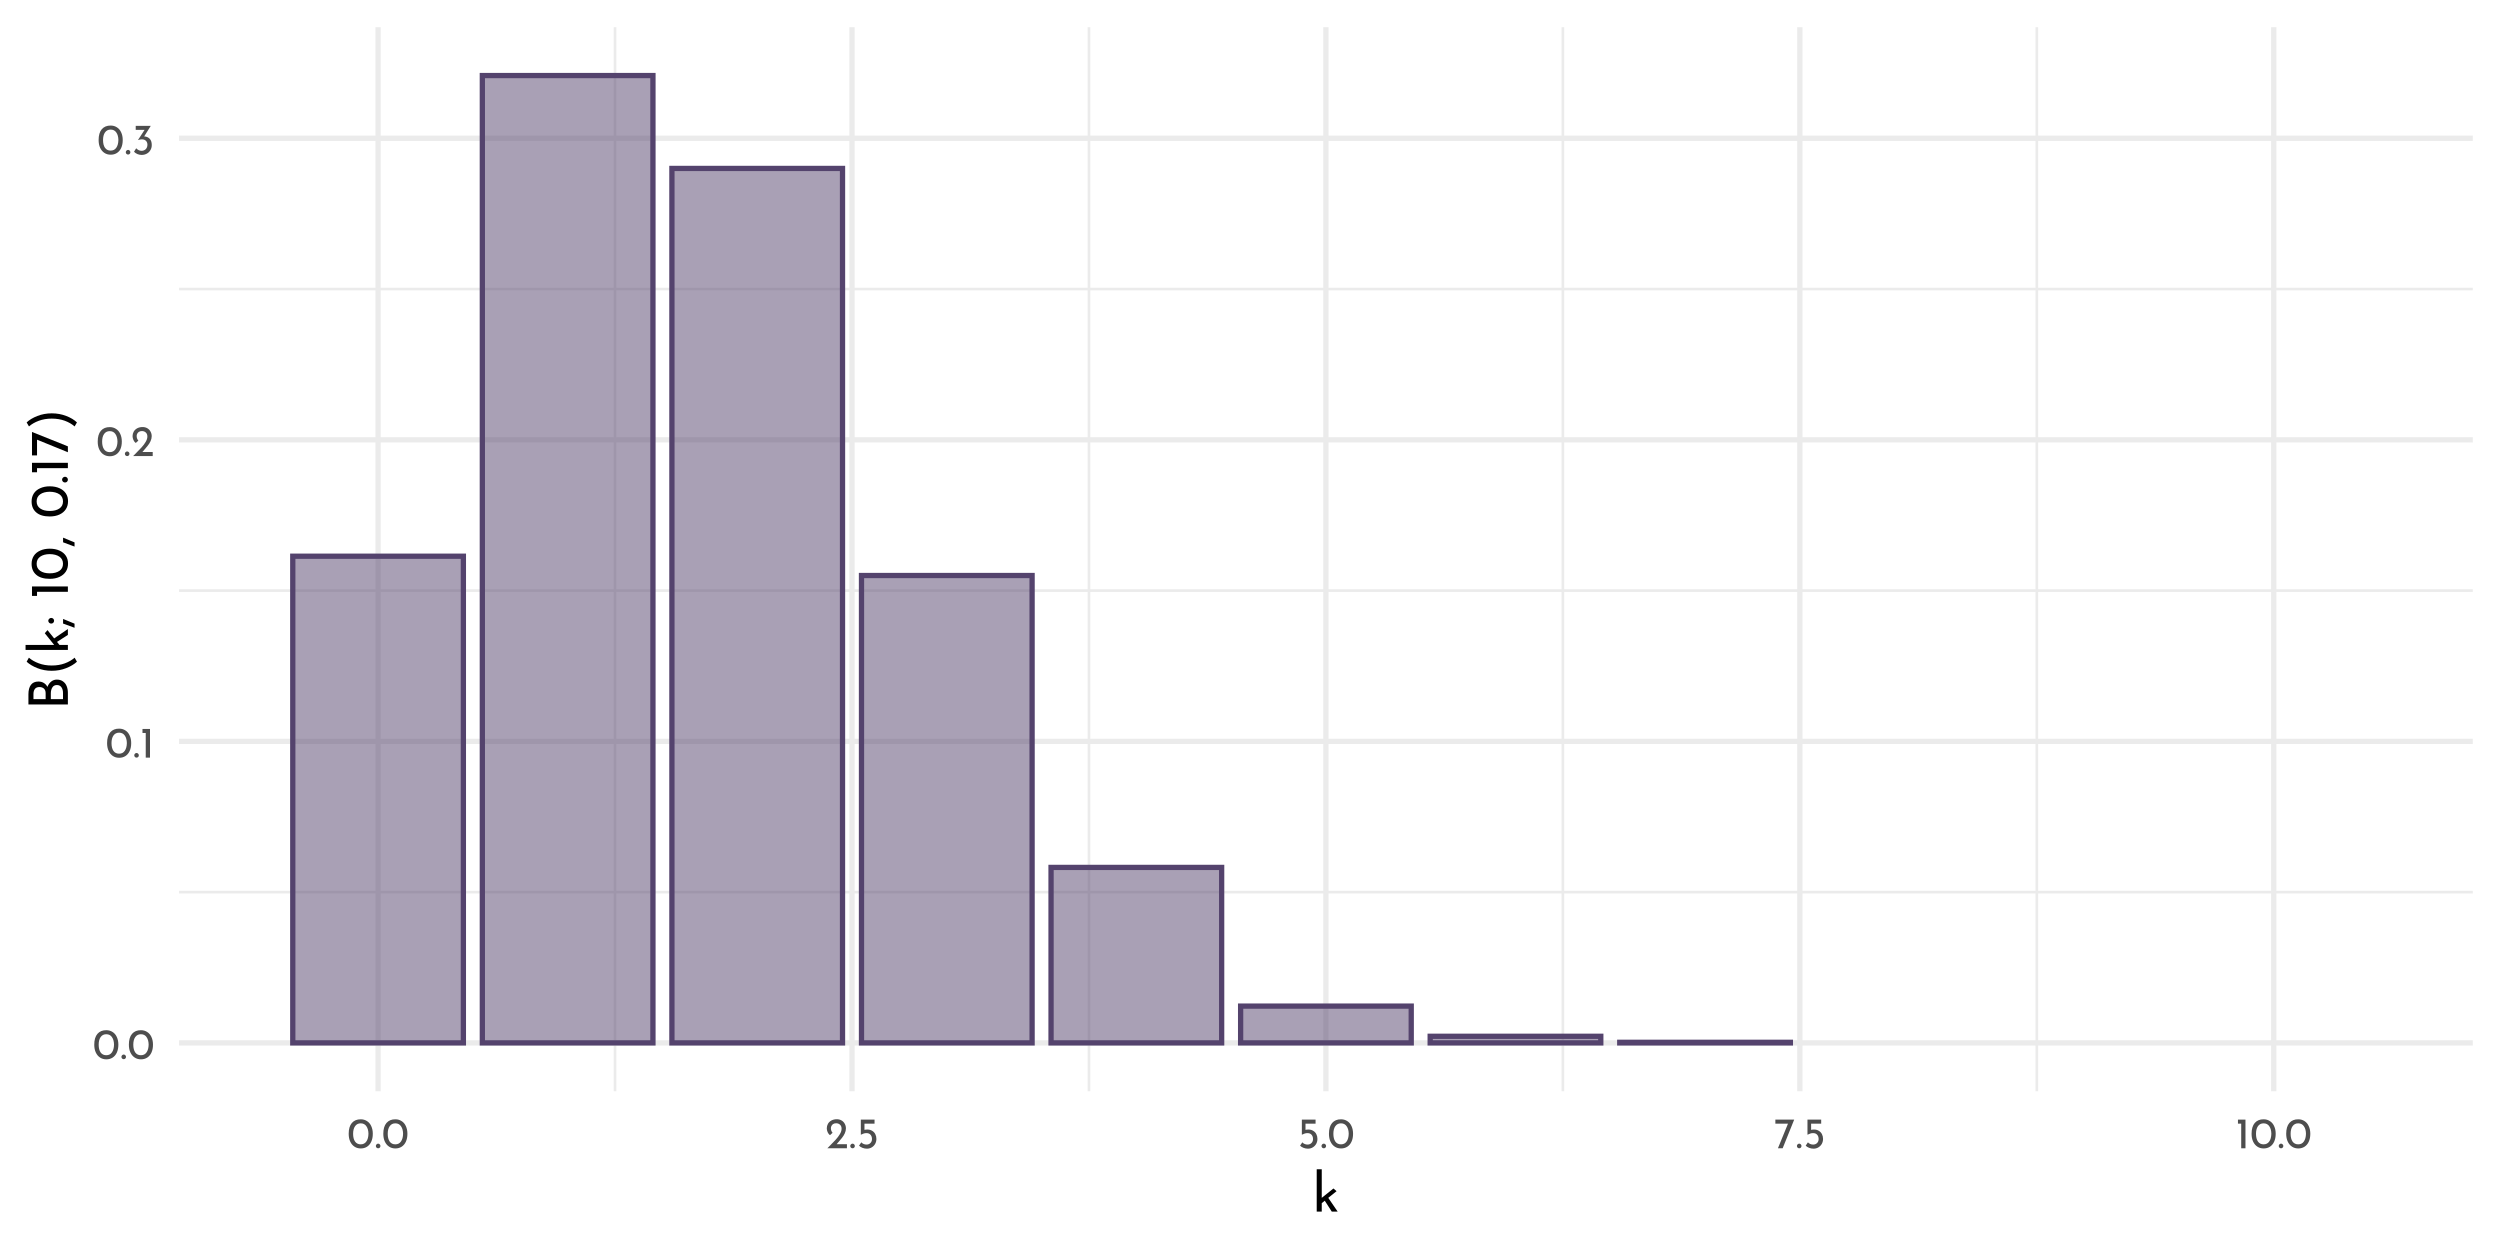
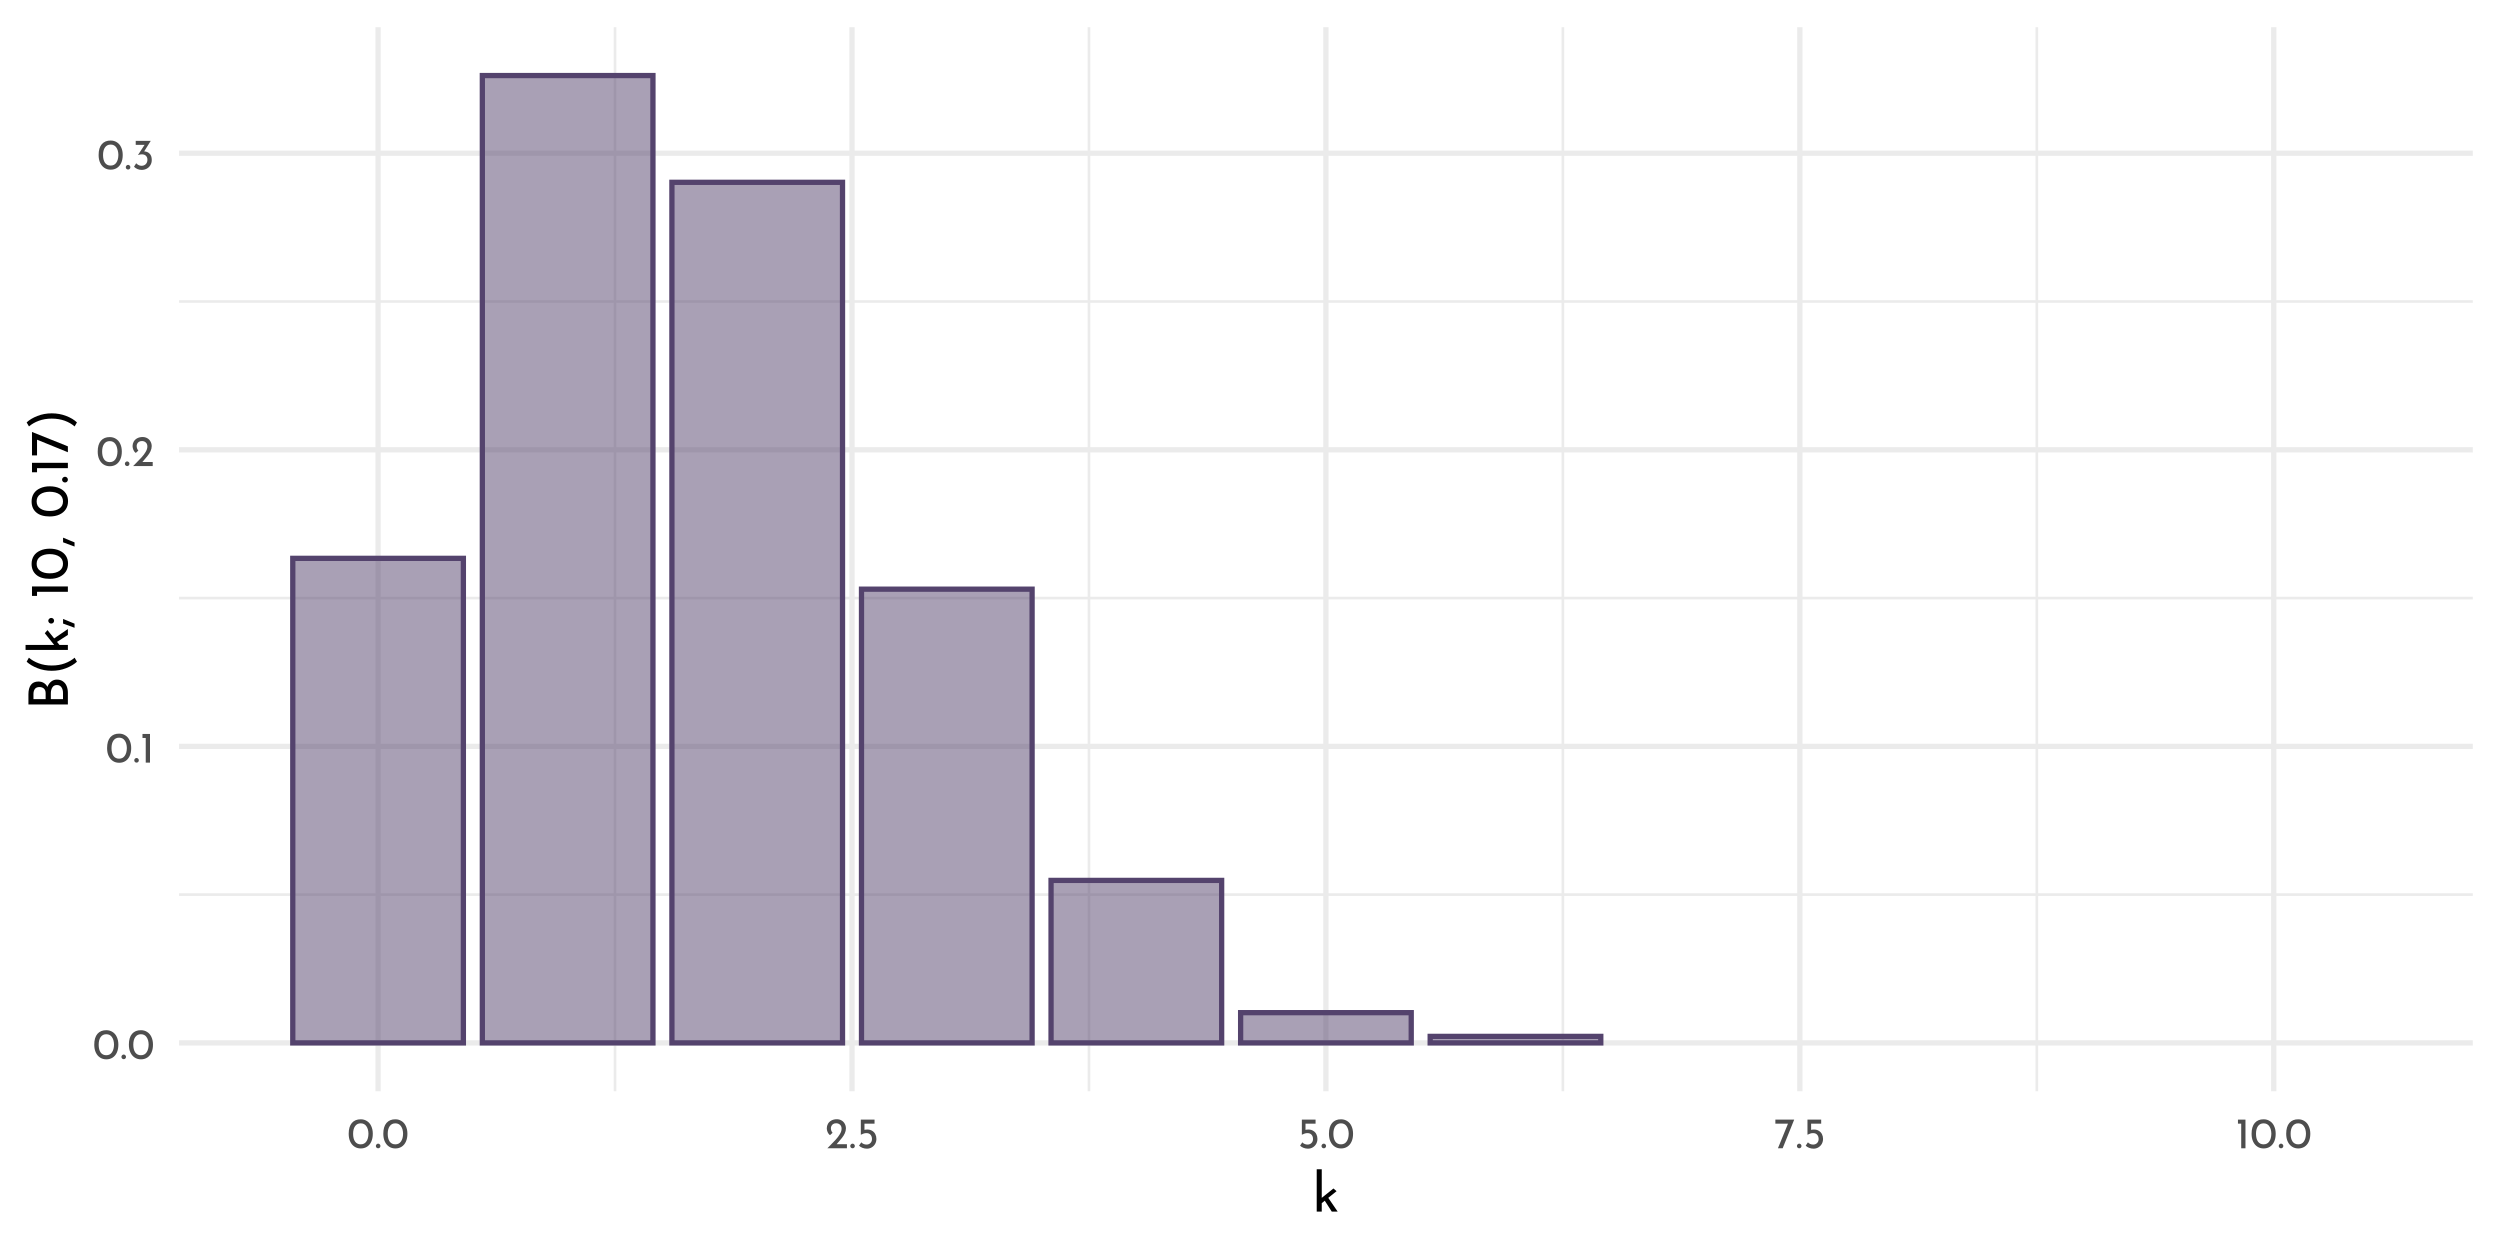
<svg xmlns="http://www.w3.org/2000/svg" xmlns:xlink="http://www.w3.org/1999/xlink" width="504pt" height="252pt" viewBox="0 0 504 252" version="1.1">
  <defs>
    <g>
      <symbol overflow="visible" id="glyph0-0">
        <path style="stroke:none;" d="" />
      </symbol>
      <symbol overflow="visible" id="glyph0-1">
        <path style="stroke:none;" d="M 2.75 0.031 C 2.27 0.031 1.848 -0.086 1.484 -0.328 C 1.117 -0.566 0.832 -0.906 0.625 -1.344 C 0.414 -1.789 0.312 -2.316 0.312 -2.922 C 0.312 -3.879 0.523 -4.609 0.953 -5.109 C 1.391 -5.609 1.988 -5.852 2.75 -5.844 C 3.219 -5.844 3.633 -5.723 4 -5.484 C 4.375 -5.254 4.66 -4.914 4.859 -4.469 C 5.066 -4.031 5.172 -3.516 5.172 -2.922 C 5.172 -2.305 5.066 -1.773 4.859 -1.328 C 4.66 -0.891 4.375 -0.551 4 -0.312 C 3.633 -0.082 3.219 0.031 2.75 0.031 Z M 2.734 -0.797 C 3.234 -0.797 3.613 -0.988 3.875 -1.375 C 4.145 -1.758 4.285 -2.281 4.297 -2.938 C 4.285 -3.57 4.145 -4.078 3.875 -4.453 C 3.613 -4.836 3.234 -5.031 2.734 -5.031 C 2.242 -5.031 1.863 -4.836 1.594 -4.453 C 1.332 -4.078 1.203 -3.566 1.203 -2.922 C 1.203 -2.266 1.332 -1.742 1.594 -1.359 C 1.863 -0.984 2.242 -0.797 2.734 -0.797 Z M 2.734 -0.797 " />
      </symbol>
      <symbol overflow="visible" id="glyph0-2">
        <path style="stroke:none;" d="M 0.297 -0.469 C 0.297 -0.594 0.344 -0.703 0.438 -0.797 C 0.531 -0.891 0.641 -0.938 0.766 -0.938 C 0.879 -0.938 0.984 -0.891 1.078 -0.797 C 1.172 -0.703 1.219 -0.594 1.219 -0.469 C 1.219 -0.332 1.172 -0.219 1.078 -0.125 C 0.984 -0.039 0.879 0 0.766 0 C 0.641 0 0.531 -0.039 0.438 -0.125 C 0.344 -0.219 0.297 -0.332 0.297 -0.469 Z M 0.297 -0.469 " />
      </symbol>
      <symbol overflow="visible" id="glyph0-3">
        <path style="stroke:none;" d="M 1.984 -5.781 L 1.984 0 L 1.125 0 L 1.125 -4.969 L 0.469 -4.969 L 0.469 -5.781 Z M 1.984 -5.781 " />
      </symbol>
      <symbol overflow="visible" id="glyph0-4">
        <path style="stroke:none;" d="M 4.422 -0.828 L 4.422 0 L 0.469 0 L 0.766 -0.297 C 1.359 -0.891 1.82 -1.367 2.156 -1.734 C 2.5 -2.109 2.781 -2.484 3 -2.859 C 3.227 -3.242 3.344 -3.602 3.344 -3.938 C 3.344 -4.301 3.234 -4.578 3.016 -4.766 C 2.805 -4.953 2.551 -5.047 2.25 -5.047 C 2.008 -5.047 1.805 -4.992 1.641 -4.891 C 1.484 -4.785 1.367 -4.656 1.297 -4.5 C 1.223 -4.352 1.188 -4.207 1.188 -4.062 C 1.188 -3.688 1.301 -3.375 1.531 -3.125 L 1.016 -2.656 C 0.816 -2.77 0.656 -2.969 0.531 -3.25 C 0.414 -3.531 0.359 -3.789 0.359 -4.031 C 0.359 -4.352 0.438 -4.656 0.594 -4.938 C 0.758 -5.219 0.992 -5.441 1.297 -5.609 C 1.609 -5.773 1.973 -5.859 2.391 -5.859 C 2.742 -5.859 3.062 -5.773 3.344 -5.609 C 3.625 -5.441 3.836 -5.219 3.984 -4.938 C 4.141 -4.656 4.219 -4.348 4.219 -4.016 C 4.219 -3.68 4.141 -3.344 3.984 -3 C 3.828 -2.664 3.629 -2.352 3.391 -2.062 C 3.16 -1.77 2.852 -1.406 2.469 -0.969 L 2.344 -0.828 Z M 4.422 -0.828 " />
      </symbol>
      <symbol overflow="visible" id="glyph0-5">
        <path style="stroke:none;" d="M 2.516 -3.656 C 2.961 -3.633 3.328 -3.484 3.609 -3.203 C 3.898 -2.922 4.047 -2.492 4.047 -1.922 C 4.047 -1.523 3.953 -1.176 3.766 -0.875 C 3.586 -0.57 3.344 -0.336 3.031 -0.172 C 2.719 -0.004 2.375 0.078 2 0.078 C 1.719 0.078 1.438 0.02 1.156 -0.094 C 0.875 -0.219 0.645 -0.375 0.469 -0.562 L 0.906 -1.266 C 1.02 -1.129 1.176 -1.008 1.375 -0.906 C 1.57 -0.801 1.773 -0.75 1.984 -0.75 C 2.316 -0.75 2.598 -0.859 2.828 -1.078 C 3.055 -1.305 3.172 -1.609 3.172 -1.984 C 3.172 -2.305 3.07 -2.566 2.875 -2.766 C 2.676 -2.961 2.406 -3.062 2.062 -3.062 C 1.812 -3.062 1.562 -3.016 1.312 -2.922 L 1.297 -2.969 L 2.594 -4.969 L 0.812 -4.969 L 0.812 -5.781 L 3.844 -5.781 Z M 2.516 -3.656 " />
      </symbol>
      <symbol overflow="visible" id="glyph0-6">
        <path style="stroke:none;" d="M 2.266 -3.781 C 2.641 -3.781 2.961 -3.691 3.234 -3.516 C 3.516 -3.348 3.723 -3.125 3.859 -2.844 C 4.004 -2.562 4.078 -2.242 4.078 -1.891 C 4.078 -1.523 3.992 -1.191 3.828 -0.891 C 3.66 -0.598 3.43 -0.363 3.141 -0.188 C 2.848 -0.008 2.52 0.078 2.156 0.078 C 1.852 0.078 1.555 0.02 1.266 -0.094 C 0.984 -0.207 0.754 -0.352 0.578 -0.531 L 1.031 -1.203 C 1.145 -1.066 1.297 -0.957 1.484 -0.875 C 1.68 -0.789 1.879 -0.75 2.078 -0.75 C 2.398 -0.75 2.664 -0.852 2.875 -1.062 C 3.082 -1.27 3.188 -1.535 3.188 -1.859 C 3.188 -2.223 3.086 -2.516 2.891 -2.734 C 2.703 -2.953 2.426 -3.062 2.062 -3.062 C 1.863 -3.062 1.676 -3.031 1.5 -2.969 C 1.32 -2.914 1.133 -2.836 0.938 -2.734 L 0.938 -5.781 L 3.703 -5.781 L 3.703 -4.969 L 1.672 -4.969 L 1.672 -3.719 C 1.859 -3.758 2.055 -3.781 2.266 -3.781 Z M 2.266 -3.781 " />
      </symbol>
      <symbol overflow="visible" id="glyph0-7">
        <path style="stroke:none;" d="M 4.062 -5.781 L 1.734 0 L 0.781 0 L 2.812 -4.969 L 0.266 -4.969 L 0.266 -5.781 Z M 4.062 -5.781 " />
      </symbol>
      <symbol overflow="visible" id="glyph1-0">
        <path style="stroke:none;" d="" />
      </symbol>
      <symbol overflow="visible" id="glyph1-1">
        <path style="stroke:none;" d="M 2.516 -2.188 L 1.906 -1.703 L 1.906 0 L 0.891 0 L 0.891 -8.531 L 1.906 -8.531 L 1.906 -2.766 L 4.266 -4.656 L 4.891 -4.109 L 3.219 -2.766 L 5.109 0 L 3.922 0 Z M 2.516 -2.188 " />
      </symbol>
      <symbol overflow="visible" id="glyph2-0">
        <path style="stroke:none;" d="" />
      </symbol>
      <symbol overflow="visible" id="glyph2-1">
        <path style="stroke:none;" d="M -4.125 -4.688 C -3.945 -5.145 -3.691 -5.504 -3.359 -5.766 C -3.035 -6.023 -2.66 -6.156 -2.234 -6.156 C -1.723 -6.156 -1.301 -6.031 -0.969 -5.781 C -0.633 -5.539 -0.391 -5.219 -0.234 -4.812 C -0.078 -4.414 0 -3.984 0 -3.516 L 0 -1.141 L -7.953 -1.141 L -7.953 -3.203 C -7.953 -4.016 -7.785 -4.645 -7.453 -5.094 C -7.117 -5.539 -6.617 -5.766 -5.953 -5.766 C -5.535 -5.766 -5.172 -5.672 -4.859 -5.484 C -4.547 -5.297 -4.301 -5.031 -4.125 -4.688 Z M -4.484 -2.219 L -4.484 -3.422 C -4.484 -3.828 -4.598 -4.133 -4.828 -4.344 C -5.066 -4.551 -5.367 -4.656 -5.734 -4.656 C -6.141 -4.656 -6.441 -4.531 -6.641 -4.281 C -6.836 -4.039 -6.938 -3.695 -6.938 -3.25 L -6.938 -2.219 Z M -0.984 -3.469 C -0.984 -3.926 -1.086 -4.305 -1.297 -4.609 C -1.504 -4.91 -1.812 -5.062 -2.219 -5.062 C -2.633 -5.062 -2.941 -4.895 -3.141 -4.562 C -3.336 -4.238 -3.438 -3.848 -3.438 -3.391 L -3.438 -2.219 L -0.984 -2.219 Z M -0.984 -3.469 " />
      </symbol>
      <symbol overflow="visible" id="glyph2-2">
        <path style="stroke:none;" d="M -3.25 -1.125 C -4.289 -1.125 -5.254 -1.301 -6.141 -1.656 C -7.035 -2.008 -7.758 -2.441 -8.312 -2.953 L -7.859 -3.766 C -7.316 -3.297 -6.648 -2.914 -5.859 -2.625 C -5.078 -2.332 -4.207 -2.188 -3.25 -2.188 C -2.281 -2.188 -1.398 -2.332 -0.609 -2.625 C 0.172 -2.914 0.828 -3.297 1.359 -3.766 L 1.828 -2.953 C 1.273 -2.441 0.551 -2.008 -0.344 -1.656 C -1.238 -1.301 -2.207 -1.125 -3.25 -1.125 Z M -3.25 -1.125 " />
      </symbol>
      <symbol overflow="visible" id="glyph2-3">
        <path style="stroke:none;" d="M -2.188 -2.516 L -1.703 -1.906 L 0 -1.906 L 0 -0.891 L -8.531 -0.891 L -8.531 -1.906 L -2.766 -1.906 L -4.656 -4.266 L -4.109 -4.891 L -2.766 -3.219 L 0 -5.109 L 0 -3.922 Z M -2.188 -2.516 " />
      </symbol>
      <symbol overflow="visible" id="glyph2-4">
        <path style="stroke:none;" d="M -3.359 -0.719 C -3.523 -0.719 -3.664 -0.773 -3.781 -0.891 C -3.895 -1.016 -3.953 -1.148 -3.953 -1.297 C -3.953 -1.43 -3.895 -1.555 -3.781 -1.672 C -3.664 -1.797 -3.523 -1.859 -3.359 -1.859 C -3.191 -1.859 -3.051 -1.801 -2.938 -1.688 C -2.832 -1.57 -2.781 -1.441 -2.781 -1.297 C -2.781 -1.141 -2.832 -1.004 -2.938 -0.891 C -3.051 -0.773 -3.191 -0.719 -3.359 -0.719 Z M 1.344 -0.703 L 1.344 0.125 C 0.664 -0.125 0.004 -0.367 -0.641 -0.609 L -0.969 -0.719 L -0.969 -1.656 Z M 1.344 -0.703 " />
      </symbol>
      <symbol overflow="visible" id="glyph2-5">
        <path style="stroke:none;" d="" />
      </symbol>
      <symbol overflow="visible" id="glyph2-6">
        <path style="stroke:none;" d="M -7.234 -2.484 L 0 -2.484 L 0 -1.406 L -6.219 -1.406 L -6.219 -0.578 L -7.234 -0.578 Z M -7.234 -2.484 " />
      </symbol>
      <symbol overflow="visible" id="glyph2-7">
        <path style="stroke:none;" d="M 0.031 -3.438 C 0.031 -2.844 -0.113 -2.316 -0.406 -1.859 C -0.707 -1.398 -1.133 -1.039 -1.688 -0.781 C -2.25 -0.52 -2.906 -0.391 -3.656 -0.391 C -4.844 -0.391 -5.75 -0.66 -6.375 -1.203 C -7.008 -1.742 -7.32 -2.488 -7.312 -3.438 C -7.312 -4.031 -7.164 -4.555 -6.875 -5.016 C -6.582 -5.473 -6.156 -5.828 -5.594 -6.078 C -5.039 -6.336 -4.395 -6.469 -3.656 -6.469 C -2.895 -6.469 -2.234 -6.336 -1.672 -6.078 C -1.117 -5.828 -0.691 -5.473 -0.391 -5.016 C -0.098 -4.555 0.039 -4.031 0.031 -3.438 Z M -0.984 -3.422 C -0.984 -4.047 -1.223 -4.523 -1.703 -4.859 C -2.191 -5.191 -2.848 -5.363 -3.672 -5.375 C -4.473 -5.363 -5.109 -5.191 -5.578 -4.859 C -6.055 -4.523 -6.297 -4.047 -6.297 -3.422 C -6.297 -2.805 -6.055 -2.332 -5.578 -2 C -5.098 -1.664 -4.457 -1.5 -3.656 -1.5 C -2.844 -1.5 -2.191 -1.664 -1.703 -2 C -1.223 -2.332 -0.984 -2.805 -0.984 -3.422 Z M -0.984 -3.422 " />
      </symbol>
      <symbol overflow="visible" id="glyph2-8">
        <path style="stroke:none;" d="M 0.578 -1.188 L 1.344 -0.875 L 1.344 -0.031 L 0.578 -0.312 C -0.316 -0.645 -0.832 -0.836 -0.969 -0.891 L -0.969 -1.828 Z M 0.578 -1.188 " />
      </symbol>
      <symbol overflow="visible" id="glyph2-9">
        <path style="stroke:none;" d="M -0.578 -0.375 C -0.742 -0.375 -0.883 -0.43 -1 -0.547 C -1.113 -0.66 -1.172 -0.797 -1.172 -0.953 C -1.172 -1.098 -1.113 -1.227 -1 -1.344 C -0.883 -1.469 -0.742 -1.531 -0.578 -1.531 C -0.41 -1.531 -0.27 -1.469 -0.156 -1.344 C -0.051 -1.227 0 -1.098 0 -0.953 C 0 -0.797 -0.051 -0.66 -0.156 -0.547 C -0.27 -0.43 -0.41 -0.375 -0.578 -0.375 Z M -0.578 -0.375 " />
      </symbol>
      <symbol overflow="visible" id="glyph2-10">
        <path style="stroke:none;" d="M -7.234 -5.078 L 0 -2.172 L 0 -0.984 L -6.219 -3.516 L -6.219 -0.344 L -7.234 -0.344 Z M -7.234 -5.078 " />
      </symbol>
      <symbol overflow="visible" id="glyph2-11">
        <path style="stroke:none;" d="M -3.25 -3.438 C -2.207 -3.438 -1.234 -3.258 -0.328 -2.906 C 0.566 -2.562 1.285 -2.129 1.828 -1.609 L 1.359 -0.797 C 0.828 -1.266 0.172 -1.645 -0.609 -1.938 C -1.398 -2.227 -2.281 -2.375 -3.25 -2.375 C -4.207 -2.375 -5.078 -2.227 -5.859 -1.938 C -6.648 -1.645 -7.312 -1.266 -7.844 -0.797 L -8.312 -1.609 C -7.758 -2.129 -7.035 -2.562 -6.141 -2.906 C -5.254 -3.258 -4.289 -3.438 -3.25 -3.438 Z M -3.25 -3.438 " />
      </symbol>
    </g>
    <clipPath id="clip1">
-       <path d="M 36.094 179 L 498.523 179 L 498.523 181 L 36.094 181 Z M 36.094 179 " />
+       <path d="M 36.094 180 L 498.523 180 L 498.523 181 L 36.094 181 Z M 36.094 180 " />
    </clipPath>
    <clipPath id="clip2">
-       <path d="M 36.094 118 L 498.523 118 L 498.523 120 L 36.094 120 Z M 36.094 118 " />
+       <path d="M 36.094 120 L 498.523 120 L 498.523 121 L 36.094 121 Z M 36.094 120 " />
    </clipPath>
    <clipPath id="clip3">
-       <path d="M 36.094 58 L 498.523 58 L 498.523 59 L 36.094 59 Z M 36.094 58 " />
+       <path d="M 36.094 60 L 498.523 60 L 498.523 62 L 36.094 62 Z M 36.094 60 " />
    </clipPath>
    <clipPath id="clip4">
      <path d="M 123 5.48 L 125 5.48 L 125 220 L 123 220 Z M 123 5.48 " />
    </clipPath>
    <clipPath id="clip5">
      <path d="M 219 5.48 L 220 5.48 L 220 220 L 219 220 Z M 219 5.48 " />
    </clipPath>
    <clipPath id="clip6">
      <path d="M 314 5.48 L 316 5.48 L 316 220 L 314 220 Z M 314 5.48 " />
    </clipPath>
    <clipPath id="clip7">
      <path d="M 410 5.48 L 411 5.48 L 411 220 L 410 220 Z M 410 5.48 " />
    </clipPath>
    <clipPath id="clip8">
      <path d="M 36.094 209 L 498.523 209 L 498.523 211 L 36.094 211 Z M 36.094 209 " />
    </clipPath>
    <clipPath id="clip9">
-       <path d="M 36.094 148 L 498.523 148 L 498.523 150 L 36.094 150 Z M 36.094 148 " />
+       <path d="M 36.094 149 L 498.523 149 L 498.523 151 L 36.094 151 Z M 36.094 149 " />
    </clipPath>
    <clipPath id="clip10">
-       <path d="M 36.094 88 L 498.523 88 L 498.523 90 L 36.094 90 Z M 36.094 88 " />
+       <path d="M 36.094 90 L 498.523 90 L 498.523 92 L 36.094 92 Z M 36.094 90 " />
    </clipPath>
    <clipPath id="clip11">
-       <path d="M 36.094 27 L 498.523 27 L 498.523 29 L 36.094 29 Z M 36.094 27 " />
+       <path d="M 36.094 30 L 498.523 30 L 498.523 32 L 36.094 32 Z M 36.094 30 " />
    </clipPath>
    <clipPath id="clip12">
      <path d="M 75 5.48 L 77 5.48 L 77 220 L 75 220 Z M 75 5.48 " />
    </clipPath>
    <clipPath id="clip13">
      <path d="M 171 5.48 L 173 5.48 L 173 220 L 171 220 Z M 171 5.48 " />
    </clipPath>
    <clipPath id="clip14">
      <path d="M 266 5.48 L 268 5.48 L 268 220 L 266 220 Z M 266 5.48 " />
    </clipPath>
    <clipPath id="clip15">
      <path d="M 362 5.48 L 364 5.48 L 364 220 L 362 220 Z M 362 5.48 " />
    </clipPath>
    <clipPath id="clip16">
      <path d="M 457 5.48 L 459 5.48 L 459 220 L 457 220 Z M 457 5.48 " />
    </clipPath>
  </defs>
  <g id="surface14">
    <rect x="0" y="0" width="504" height="252" style="fill:rgb(100%,100%,100%);fill-opacity:1;stroke:none;" />
    <g clip-path="url(#clip1)" clip-rule="nonzero">
-       <path style="fill:none;stroke-width:0.533;stroke-linecap:butt;stroke-linejoin:round;stroke:rgb(92.157%,92.157%,92.157%);stroke-opacity:1;stroke-miterlimit:10;" d="M 36.094 179.852 L 498.52 179.852 " />
+       <path style="fill:none;stroke-width:0.533;stroke-linecap:butt;stroke-linejoin:round;stroke:rgb(92.157%,92.157%,92.157%);stroke-opacity:1;stroke-miterlimit:10;" d="M 36.094 180.355 L 498.52 180.355 " />
    </g>
    <g clip-path="url(#clip2)" clip-rule="nonzero">
-       <path style="fill:none;stroke-width:0.533;stroke-linecap:butt;stroke-linejoin:round;stroke:rgb(92.157%,92.157%,92.157%);stroke-opacity:1;stroke-miterlimit:10;" d="M 36.094 119.062 L 498.52 119.062 " />
+       <path style="fill:none;stroke-width:0.533;stroke-linecap:butt;stroke-linejoin:round;stroke:rgb(92.157%,92.157%,92.157%);stroke-opacity:1;stroke-miterlimit:10;" d="M 36.094 120.57 L 498.52 120.57 " />
    </g>
    <g clip-path="url(#clip3)" clip-rule="nonzero">
-       <path style="fill:none;stroke-width:0.533;stroke-linecap:butt;stroke-linejoin:round;stroke:rgb(92.157%,92.157%,92.157%);stroke-opacity:1;stroke-miterlimit:10;" d="M 36.094 58.27 L 498.52 58.27 " />
+       <path style="fill:none;stroke-width:0.533;stroke-linecap:butt;stroke-linejoin:round;stroke:rgb(92.157%,92.157%,92.157%);stroke-opacity:1;stroke-miterlimit:10;" d="M 36.094 60.785 L 498.52 60.785 " />
    </g>
    <g clip-path="url(#clip4)" clip-rule="nonzero">
      <path style="fill:none;stroke-width:0.533;stroke-linecap:butt;stroke-linejoin:round;stroke:rgb(92.157%,92.157%,92.157%);stroke-opacity:1;stroke-miterlimit:10;" d="M 123.992 220 L 123.992 5.48 " />
    </g>
    <g clip-path="url(#clip5)" clip-rule="nonzero">
      <path style="fill:none;stroke-width:0.533;stroke-linecap:butt;stroke-linejoin:round;stroke:rgb(92.157%,92.157%,92.157%);stroke-opacity:1;stroke-miterlimit:10;" d="M 219.535 220 L 219.535 5.48 " />
    </g>
    <g clip-path="url(#clip6)" clip-rule="nonzero">
      <path style="fill:none;stroke-width:0.533;stroke-linecap:butt;stroke-linejoin:round;stroke:rgb(92.157%,92.157%,92.157%);stroke-opacity:1;stroke-miterlimit:10;" d="M 315.078 220 L 315.078 5.48 " />
    </g>
    <g clip-path="url(#clip7)" clip-rule="nonzero">
      <path style="fill:none;stroke-width:0.533;stroke-linecap:butt;stroke-linejoin:round;stroke:rgb(92.157%,92.157%,92.157%);stroke-opacity:1;stroke-miterlimit:10;" d="M 410.621 220 L 410.621 5.48 " />
    </g>
    <g clip-path="url(#clip8)" clip-rule="nonzero">
      <path style="fill:none;stroke-width:1.067;stroke-linecap:butt;stroke-linejoin:round;stroke:rgb(92.157%,92.157%,92.157%);stroke-opacity:1;stroke-miterlimit:10;" d="M 36.094 210.25 L 498.52 210.25 " />
    </g>
    <g clip-path="url(#clip9)" clip-rule="nonzero">
-       <path style="fill:none;stroke-width:1.067;stroke-linecap:butt;stroke-linejoin:round;stroke:rgb(92.157%,92.157%,92.157%);stroke-opacity:1;stroke-miterlimit:10;" d="M 36.094 149.457 L 498.52 149.457 " />
+       <path style="fill:none;stroke-width:1.067;stroke-linecap:butt;stroke-linejoin:round;stroke:rgb(92.157%,92.157%,92.157%);stroke-opacity:1;stroke-miterlimit:10;" d="M 36.094 150.465 L 498.52 150.465 " />
    </g>
    <g clip-path="url(#clip10)" clip-rule="nonzero">
-       <path style="fill:none;stroke-width:1.067;stroke-linecap:butt;stroke-linejoin:round;stroke:rgb(92.157%,92.157%,92.157%);stroke-opacity:1;stroke-miterlimit:10;" d="M 36.094 88.668 L 498.52 88.668 " />
+       <path style="fill:none;stroke-width:1.067;stroke-linecap:butt;stroke-linejoin:round;stroke:rgb(92.157%,92.157%,92.157%);stroke-opacity:1;stroke-miterlimit:10;" d="M 36.094 90.68 L 498.52 90.68 " />
    </g>
    <g clip-path="url(#clip11)" clip-rule="nonzero">
-       <path style="fill:none;stroke-width:1.067;stroke-linecap:butt;stroke-linejoin:round;stroke:rgb(92.157%,92.157%,92.157%);stroke-opacity:1;stroke-miterlimit:10;" d="M 36.094 27.875 L 498.52 27.875 " />
+       <path style="fill:none;stroke-width:1.067;stroke-linecap:butt;stroke-linejoin:round;stroke:rgb(92.157%,92.157%,92.157%);stroke-opacity:1;stroke-miterlimit:10;" d="M 36.094 30.895 L 498.52 30.895 " />
    </g>
    <g clip-path="url(#clip12)" clip-rule="nonzero">
      <path style="fill:none;stroke-width:1.067;stroke-linecap:butt;stroke-linejoin:round;stroke:rgb(92.157%,92.157%,92.157%);stroke-opacity:1;stroke-miterlimit:10;" d="M 76.219 220 L 76.219 5.48 " />
    </g>
    <g clip-path="url(#clip13)" clip-rule="nonzero">
      <path style="fill:none;stroke-width:1.067;stroke-linecap:butt;stroke-linejoin:round;stroke:rgb(92.157%,92.157%,92.157%);stroke-opacity:1;stroke-miterlimit:10;" d="M 171.762 220 L 171.762 5.48 " />
    </g>
    <g clip-path="url(#clip14)" clip-rule="nonzero">
      <path style="fill:none;stroke-width:1.067;stroke-linecap:butt;stroke-linejoin:round;stroke:rgb(92.157%,92.157%,92.157%);stroke-opacity:1;stroke-miterlimit:10;" d="M 267.305 220 L 267.305 5.48 " />
    </g>
    <g clip-path="url(#clip15)" clip-rule="nonzero">
      <path style="fill:none;stroke-width:1.067;stroke-linecap:butt;stroke-linejoin:round;stroke:rgb(92.157%,92.157%,92.157%);stroke-opacity:1;stroke-miterlimit:10;" d="M 362.848 220 L 362.848 5.48 " />
    </g>
    <g clip-path="url(#clip16)" clip-rule="nonzero">
      <path style="fill:none;stroke-width:1.067;stroke-linecap:butt;stroke-linejoin:round;stroke:rgb(92.157%,92.157%,92.157%);stroke-opacity:1;stroke-miterlimit:10;" d="M 458.391 220 L 458.391 5.48 " />
    </g>
-     <path style="fill-rule:nonzero;fill:rgb(32.941%,26.275%,42.745%);fill-opacity:0.502;stroke-width:1.067;stroke-linecap:square;stroke-linejoin:miter;stroke:rgb(32.941%,26.275%,42.745%);stroke-opacity:1;stroke-miterlimit:10;" d="M 59.023 210.25 L 93.418 210.25 L 93.418 112.133 L 59.023 112.133 Z M 59.023 210.25 " />
+     <path style="fill-rule:nonzero;fill:rgb(32.941%,26.275%,42.745%);fill-opacity:0.502;stroke-width:1.067;stroke-linecap:square;stroke-linejoin:miter;stroke:rgb(32.941%,26.275%,42.745%);stroke-opacity:1;stroke-miterlimit:10;" d="M 59.023 210.25 L 93.418 210.25 L 93.418 112.562 L 59.023 112.562 Z M 59.023 210.25 " />
    <path style="fill-rule:nonzero;fill:rgb(32.941%,26.275%,42.745%);fill-opacity:0.502;stroke-width:1.067;stroke-linecap:square;stroke-linejoin:miter;stroke:rgb(32.941%,26.275%,42.745%);stroke-opacity:1;stroke-miterlimit:10;" d="M 97.238 210.25 L 131.633 210.25 L 131.633 15.23 L 97.238 15.23 Z M 97.238 210.25 " />
-     <path style="fill-rule:nonzero;fill:rgb(32.941%,26.275%,42.745%);fill-opacity:0.502;stroke-width:1.067;stroke-linecap:square;stroke-linejoin:miter;stroke:rgb(32.941%,26.275%,42.745%);stroke-opacity:1;stroke-miterlimit:10;" d="M 135.457 210.25 L 169.852 210.25 L 169.852 33.957 L 135.457 33.957 Z M 135.457 210.25 " />
-     <path style="fill-rule:nonzero;fill:rgb(32.941%,26.275%,42.745%);fill-opacity:0.502;stroke-width:1.067;stroke-linecap:square;stroke-linejoin:miter;stroke:rgb(32.941%,26.275%,42.745%);stroke-opacity:1;stroke-miterlimit:10;" d="M 173.676 210.25 L 208.07 210.25 L 208.07 116.023 L 173.676 116.023 Z M 173.676 210.25 " />
-     <path style="fill-rule:nonzero;fill:rgb(32.941%,26.275%,42.745%);fill-opacity:0.502;stroke-width:1.067;stroke-linecap:square;stroke-linejoin:miter;stroke:rgb(32.941%,26.275%,42.745%);stroke-opacity:1;stroke-miterlimit:10;" d="M 211.891 210.25 L 246.285 210.25 L 246.285 174.871 L 211.891 174.871 Z M 211.891 210.25 " />
-     <path style="fill-rule:nonzero;fill:rgb(32.941%,26.275%,42.745%);fill-opacity:0.502;stroke-width:1.067;stroke-linecap:square;stroke-linejoin:miter;stroke:rgb(32.941%,26.275%,42.745%);stroke-opacity:1;stroke-miterlimit:10;" d="M 250.109 210.25 L 284.504 210.25 L 284.504 202.832 L 250.109 202.832 Z M 250.109 210.25 " />
-     <path style="fill-rule:nonzero;fill:rgb(32.941%,26.275%,42.745%);fill-opacity:0.502;stroke-width:1.067;stroke-linecap:square;stroke-linejoin:miter;stroke:rgb(32.941%,26.275%,42.745%);stroke-opacity:1;stroke-miterlimit:10;" d="M 288.324 210.25 L 322.719 210.25 L 322.719 208.914 L 288.324 208.914 Z M 288.324 210.25 " />
-     <path style="fill-rule:nonzero;fill:rgb(32.941%,26.275%,42.745%);fill-opacity:0.502;stroke-width:1.067;stroke-linecap:square;stroke-linejoin:miter;stroke:rgb(32.941%,26.275%,42.745%);stroke-opacity:1;stroke-miterlimit:10;" d="M 326.543 210.25 L 360.938 210.25 L 360.938 210.129 L 326.543 210.129 Z M 326.543 210.25 " />
+     <path style="fill-rule:nonzero;fill:rgb(32.941%,26.275%,42.745%);fill-opacity:0.502;stroke-width:1.067;stroke-linecap:square;stroke-linejoin:miter;stroke:rgb(32.941%,26.275%,42.745%);stroke-opacity:1;stroke-miterlimit:10;" d="M 135.457 210.25 L 169.852 210.25 L 169.852 36.754 L 135.457 36.754 Z M 135.457 210.25 " />
+     <path style="fill-rule:nonzero;fill:rgb(32.941%,26.275%,42.745%);fill-opacity:0.502;stroke-width:1.067;stroke-linecap:square;stroke-linejoin:miter;stroke:rgb(32.941%,26.275%,42.745%);stroke-opacity:1;stroke-miterlimit:10;" d="M 173.676 210.25 L 208.07 210.25 L 208.07 118.777 L 173.676 118.777 Z M 173.676 210.25 " />
+     <path style="fill-rule:nonzero;fill:rgb(32.941%,26.275%,42.745%);fill-opacity:0.502;stroke-width:1.067;stroke-linecap:square;stroke-linejoin:miter;stroke:rgb(32.941%,26.275%,42.745%);stroke-opacity:1;stroke-miterlimit:10;" d="M 211.891 210.25 L 246.285 210.25 L 246.285 177.488 L 211.891 177.488 Z M 211.891 210.25 " />
+     <path style="fill-rule:nonzero;fill:rgb(32.941%,26.275%,42.745%);fill-opacity:0.502;stroke-width:1.067;stroke-linecap:square;stroke-linejoin:miter;stroke:rgb(32.941%,26.275%,42.745%);stroke-opacity:1;stroke-miterlimit:10;" d="M 250.109 210.25 L 284.504 210.25 L 284.504 204.152 L 250.109 204.152 Z M 250.109 210.25 " />
+     <path style="fill-rule:nonzero;fill:rgb(32.941%,26.275%,42.745%);fill-opacity:0.502;stroke-width:1.067;stroke-linecap:square;stroke-linejoin:miter;stroke:rgb(32.941%,26.275%,42.745%);stroke-opacity:1;stroke-miterlimit:10;" d="M 288.324 210.25 L 322.719 210.25 L 322.719 208.934 L 288.324 208.934 Z M 288.324 210.25 " />
    <g style="fill:rgb(30.196%,30.196%,30.196%);fill-opacity:1;">
      <use xlink:href="#glyph0-1" x="18.691" y="213.531" />
      <use xlink:href="#glyph0-2" x="24.183" y="213.531" />
      <use xlink:href="#glyph0-1" x="25.67" y="213.531" />
    </g>
    <g style="fill:rgb(30.196%,30.196%,30.196%);fill-opacity:1;">
-       <use xlink:href="#glyph0-1" x="21.277" y="152.738" />
-       <use xlink:href="#glyph0-2" x="26.769" y="152.738" />
-       <use xlink:href="#glyph0-3" x="28.256" y="152.738" />
-     </g>
-     <g style="fill:rgb(30.196%,30.196%,30.196%);fill-opacity:1;">
-       <use xlink:href="#glyph0-1" x="19.387" y="91.949" />
-       <use xlink:href="#glyph0-2" x="24.878" y="91.949" />
-       <use xlink:href="#glyph0-4" x="26.365" y="91.949" />
-     </g>
-     <g style="fill:rgb(30.196%,30.196%,30.196%);fill-opacity:1;">
-       <use xlink:href="#glyph0-1" x="19.57" y="31.156" />
-       <use xlink:href="#glyph0-2" x="25.062" y="31.156" />
-       <use xlink:href="#glyph0-5" x="26.549" y="31.156" />
+       <use xlink:href="#glyph0-1" x="21.277" y="153.746" />
+       <use xlink:href="#glyph0-2" x="26.769" y="153.746" />
+       <use xlink:href="#glyph0-3" x="28.256" y="153.746" />
+     </g>
+     <g style="fill:rgb(30.196%,30.196%,30.196%);fill-opacity:1;">
+       <use xlink:href="#glyph0-1" x="19.387" y="93.961" />
+       <use xlink:href="#glyph0-2" x="24.878" y="93.961" />
+       <use xlink:href="#glyph0-4" x="26.365" y="93.961" />
+     </g>
+     <g style="fill:rgb(30.196%,30.196%,30.196%);fill-opacity:1;">
+       <use xlink:href="#glyph0-1" x="19.57" y="34.176" />
+       <use xlink:href="#glyph0-2" x="25.062" y="34.176" />
+       <use xlink:href="#glyph0-5" x="26.549" y="34.176" />
    </g>
    <g style="fill:rgb(30.196%,30.196%,30.196%);fill-opacity:1;">
      <use xlink:href="#glyph0-1" x="69.984" y="231.496" />
      <use xlink:href="#glyph0-2" x="75.476" y="231.496" />
      <use xlink:href="#glyph0-1" x="76.963" y="231.496" />
    </g>
    <g style="fill:rgb(30.196%,30.196%,30.196%);fill-opacity:1;">
      <use xlink:href="#glyph0-4" x="166.32" y="231.496" />
      <use xlink:href="#glyph0-2" x="171.116" y="231.496" />
      <use xlink:href="#glyph0-6" x="172.604" y="231.496" />
    </g>
    <g style="fill:rgb(30.196%,30.196%,30.196%);fill-opacity:1;">
      <use xlink:href="#glyph0-6" x="261.516" y="231.496" />
      <use xlink:href="#glyph0-2" x="266.118" y="231.496" />
      <use xlink:href="#glyph0-1" x="267.605" y="231.496" />
    </g>
    <g style="fill:rgb(30.196%,30.196%,30.196%);fill-opacity:1;">
      <use xlink:href="#glyph0-7" x="357.648" y="231.496" />
      <use xlink:href="#glyph0-2" x="361.96" y="231.496" />
      <use xlink:href="#glyph0-6" x="363.448" y="231.496" />
    </g>
    <g style="fill:rgb(30.196%,30.196%,30.196%);fill-opacity:1;">
      <use xlink:href="#glyph0-3" x="450.703" y="231.496" />
      <use xlink:href="#glyph0-1" x="453.607" y="231.496" />
      <use xlink:href="#glyph0-2" x="459.098" y="231.496" />
      <use xlink:href="#glyph0-1" x="460.586" y="231.496" />
    </g>
    <g style="fill:rgb(0%,0%,0%);fill-opacity:1;">
      <use xlink:href="#glyph1-1" x="264.559" y="244.254" />
    </g>
    <g style="fill:rgb(0%,0%,0%);fill-opacity:1;">
      <use xlink:href="#glyph2-1" x="13.684" y="143.164" />
      <use xlink:href="#glyph2-2" x="13.684" y="136.355" />
      <use xlink:href="#glyph2-3" x="13.684" y="131.922" />
      <use xlink:href="#glyph2-4" x="13.684" y="126.433" />
      <use xlink:href="#glyph2-5" x="13.684" y="124.189" />
      <use xlink:href="#glyph2-6" x="13.684" y="120.713" />
      <use xlink:href="#glyph2-7" x="13.684" y="117.083" />
      <use xlink:href="#glyph2-8" x="13.684" y="110.219" />
      <use xlink:href="#glyph2-5" x="13.684" y="107.986" />
      <use xlink:href="#glyph2-7" x="13.684" y="104.51" />
      <use xlink:href="#glyph2-9" x="13.684" y="97.646" />
      <use xlink:href="#glyph2-6" x="13.684" y="95.787" />
      <use xlink:href="#glyph2-10" x="13.684" y="92.157" />
      <use xlink:href="#glyph2-11" x="13.684" y="86.767" />
    </g>
  </g>
</svg>
